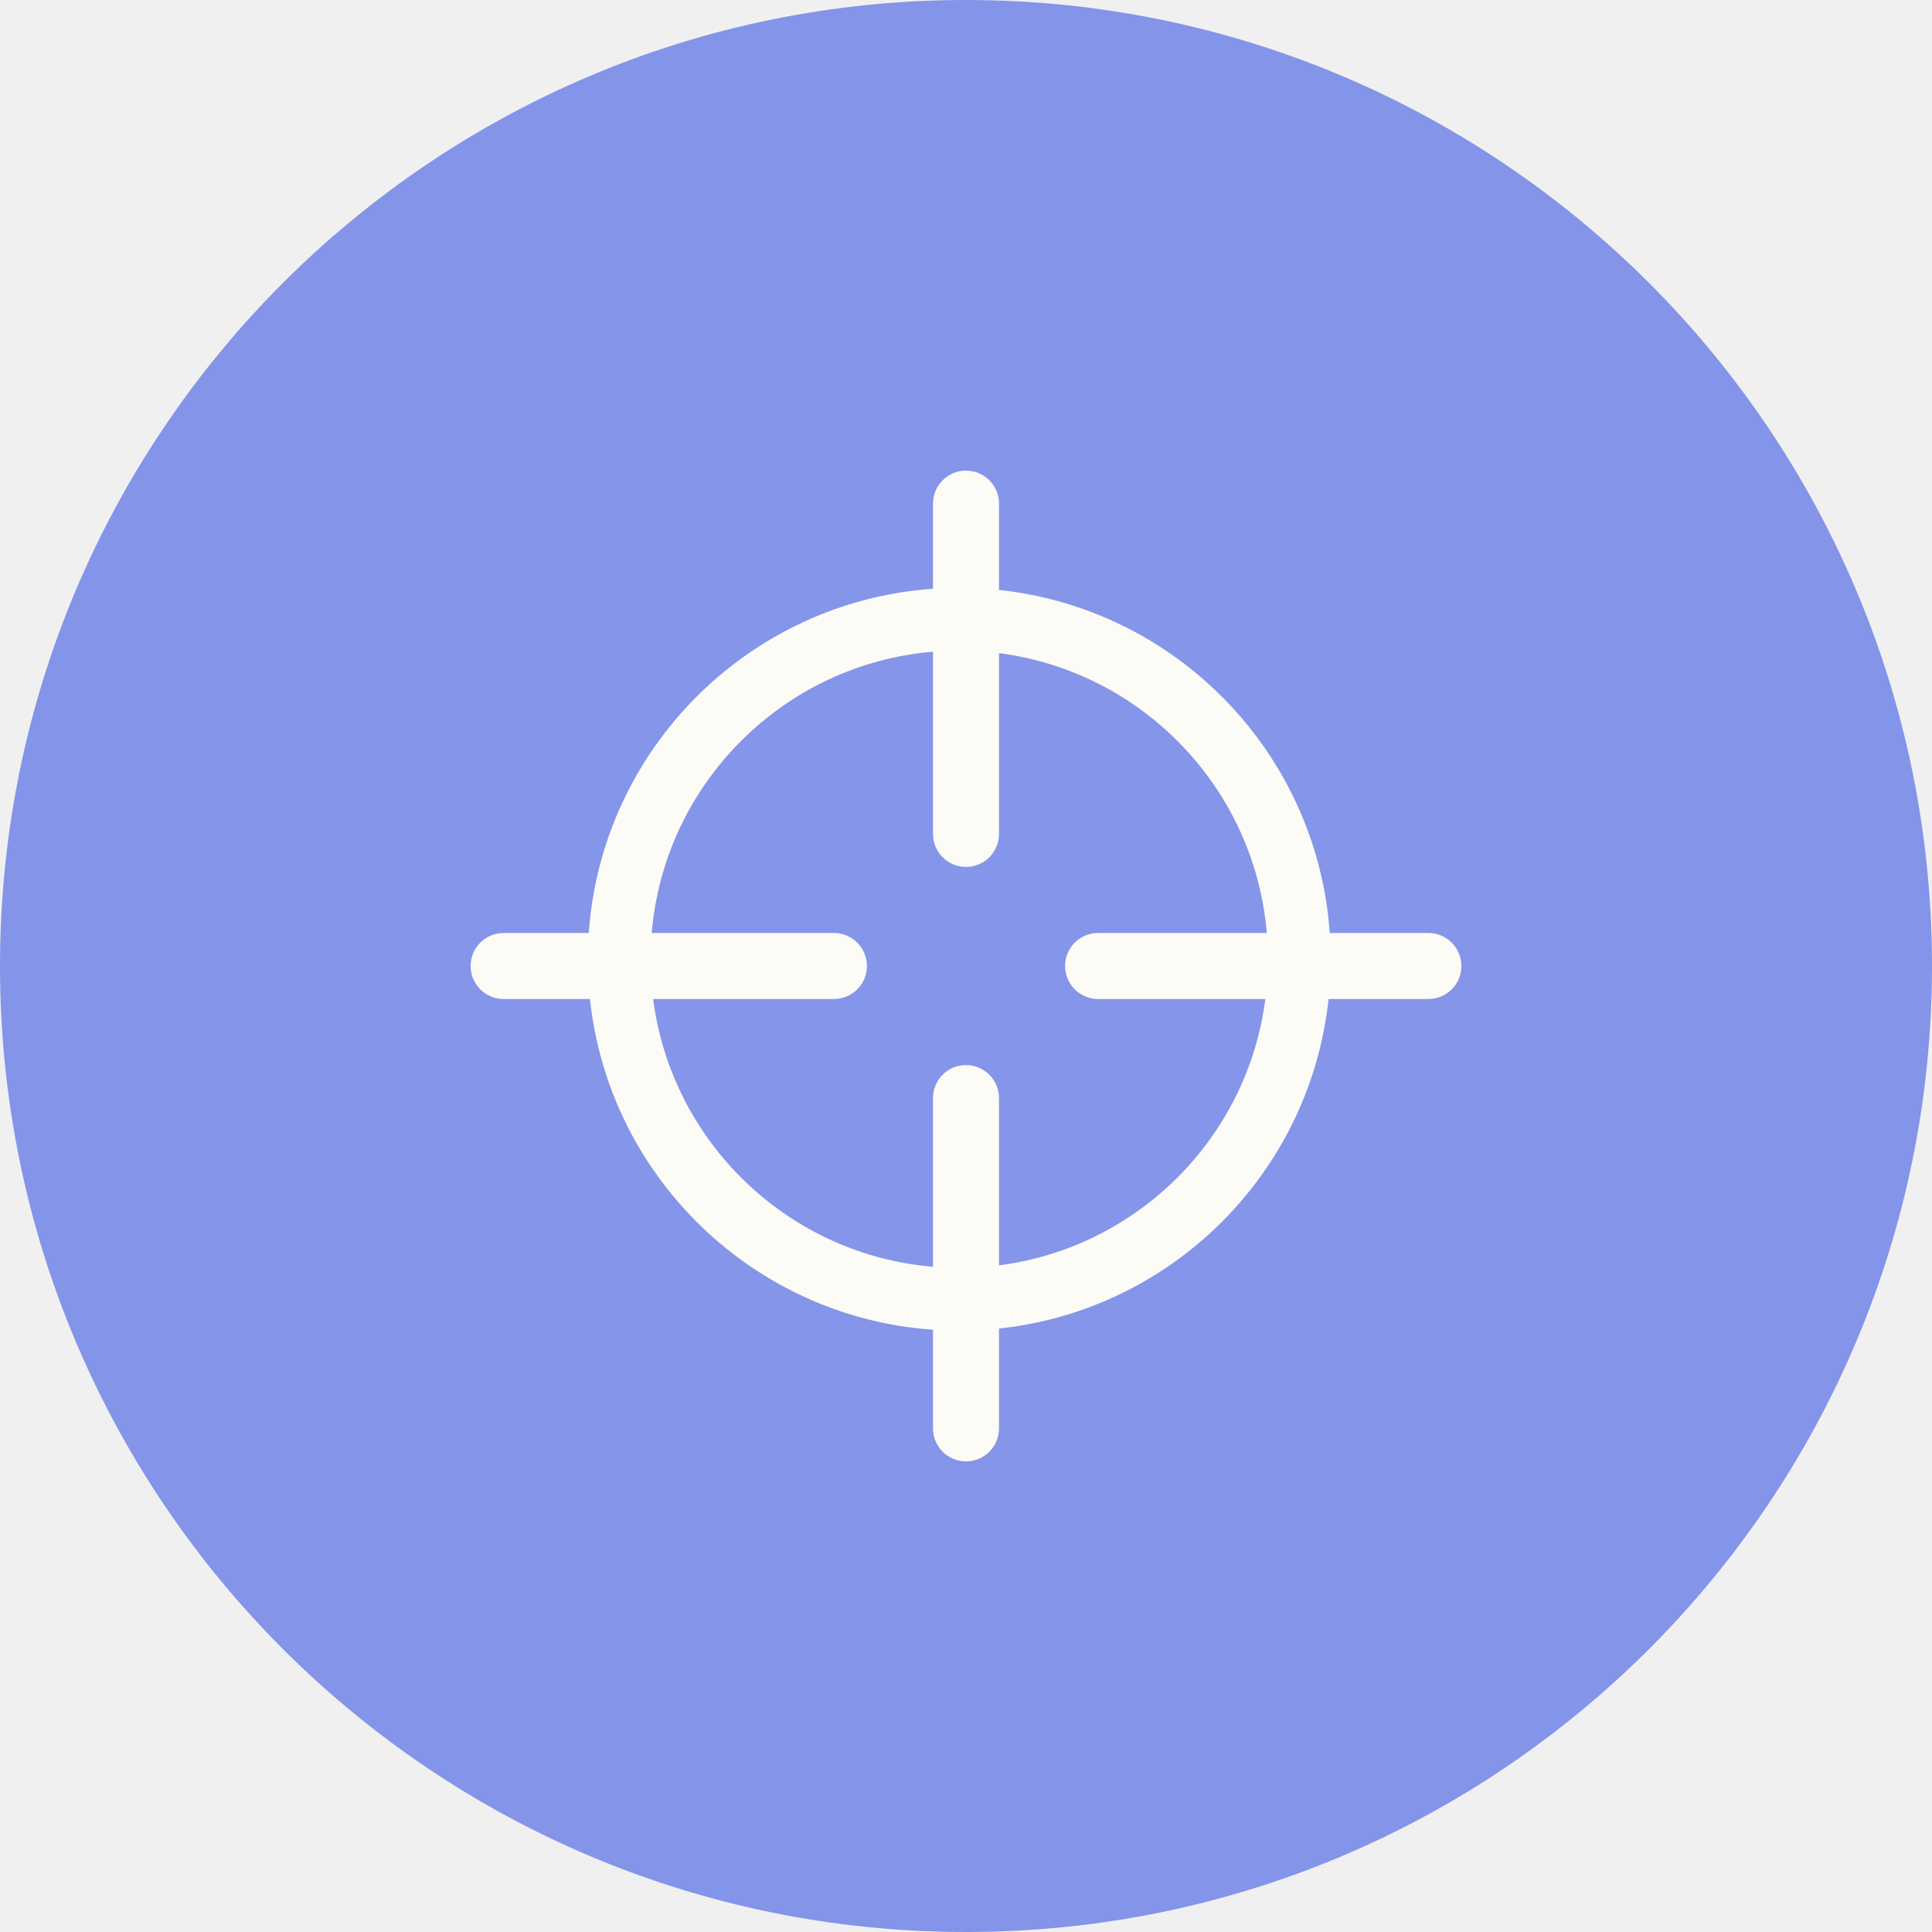
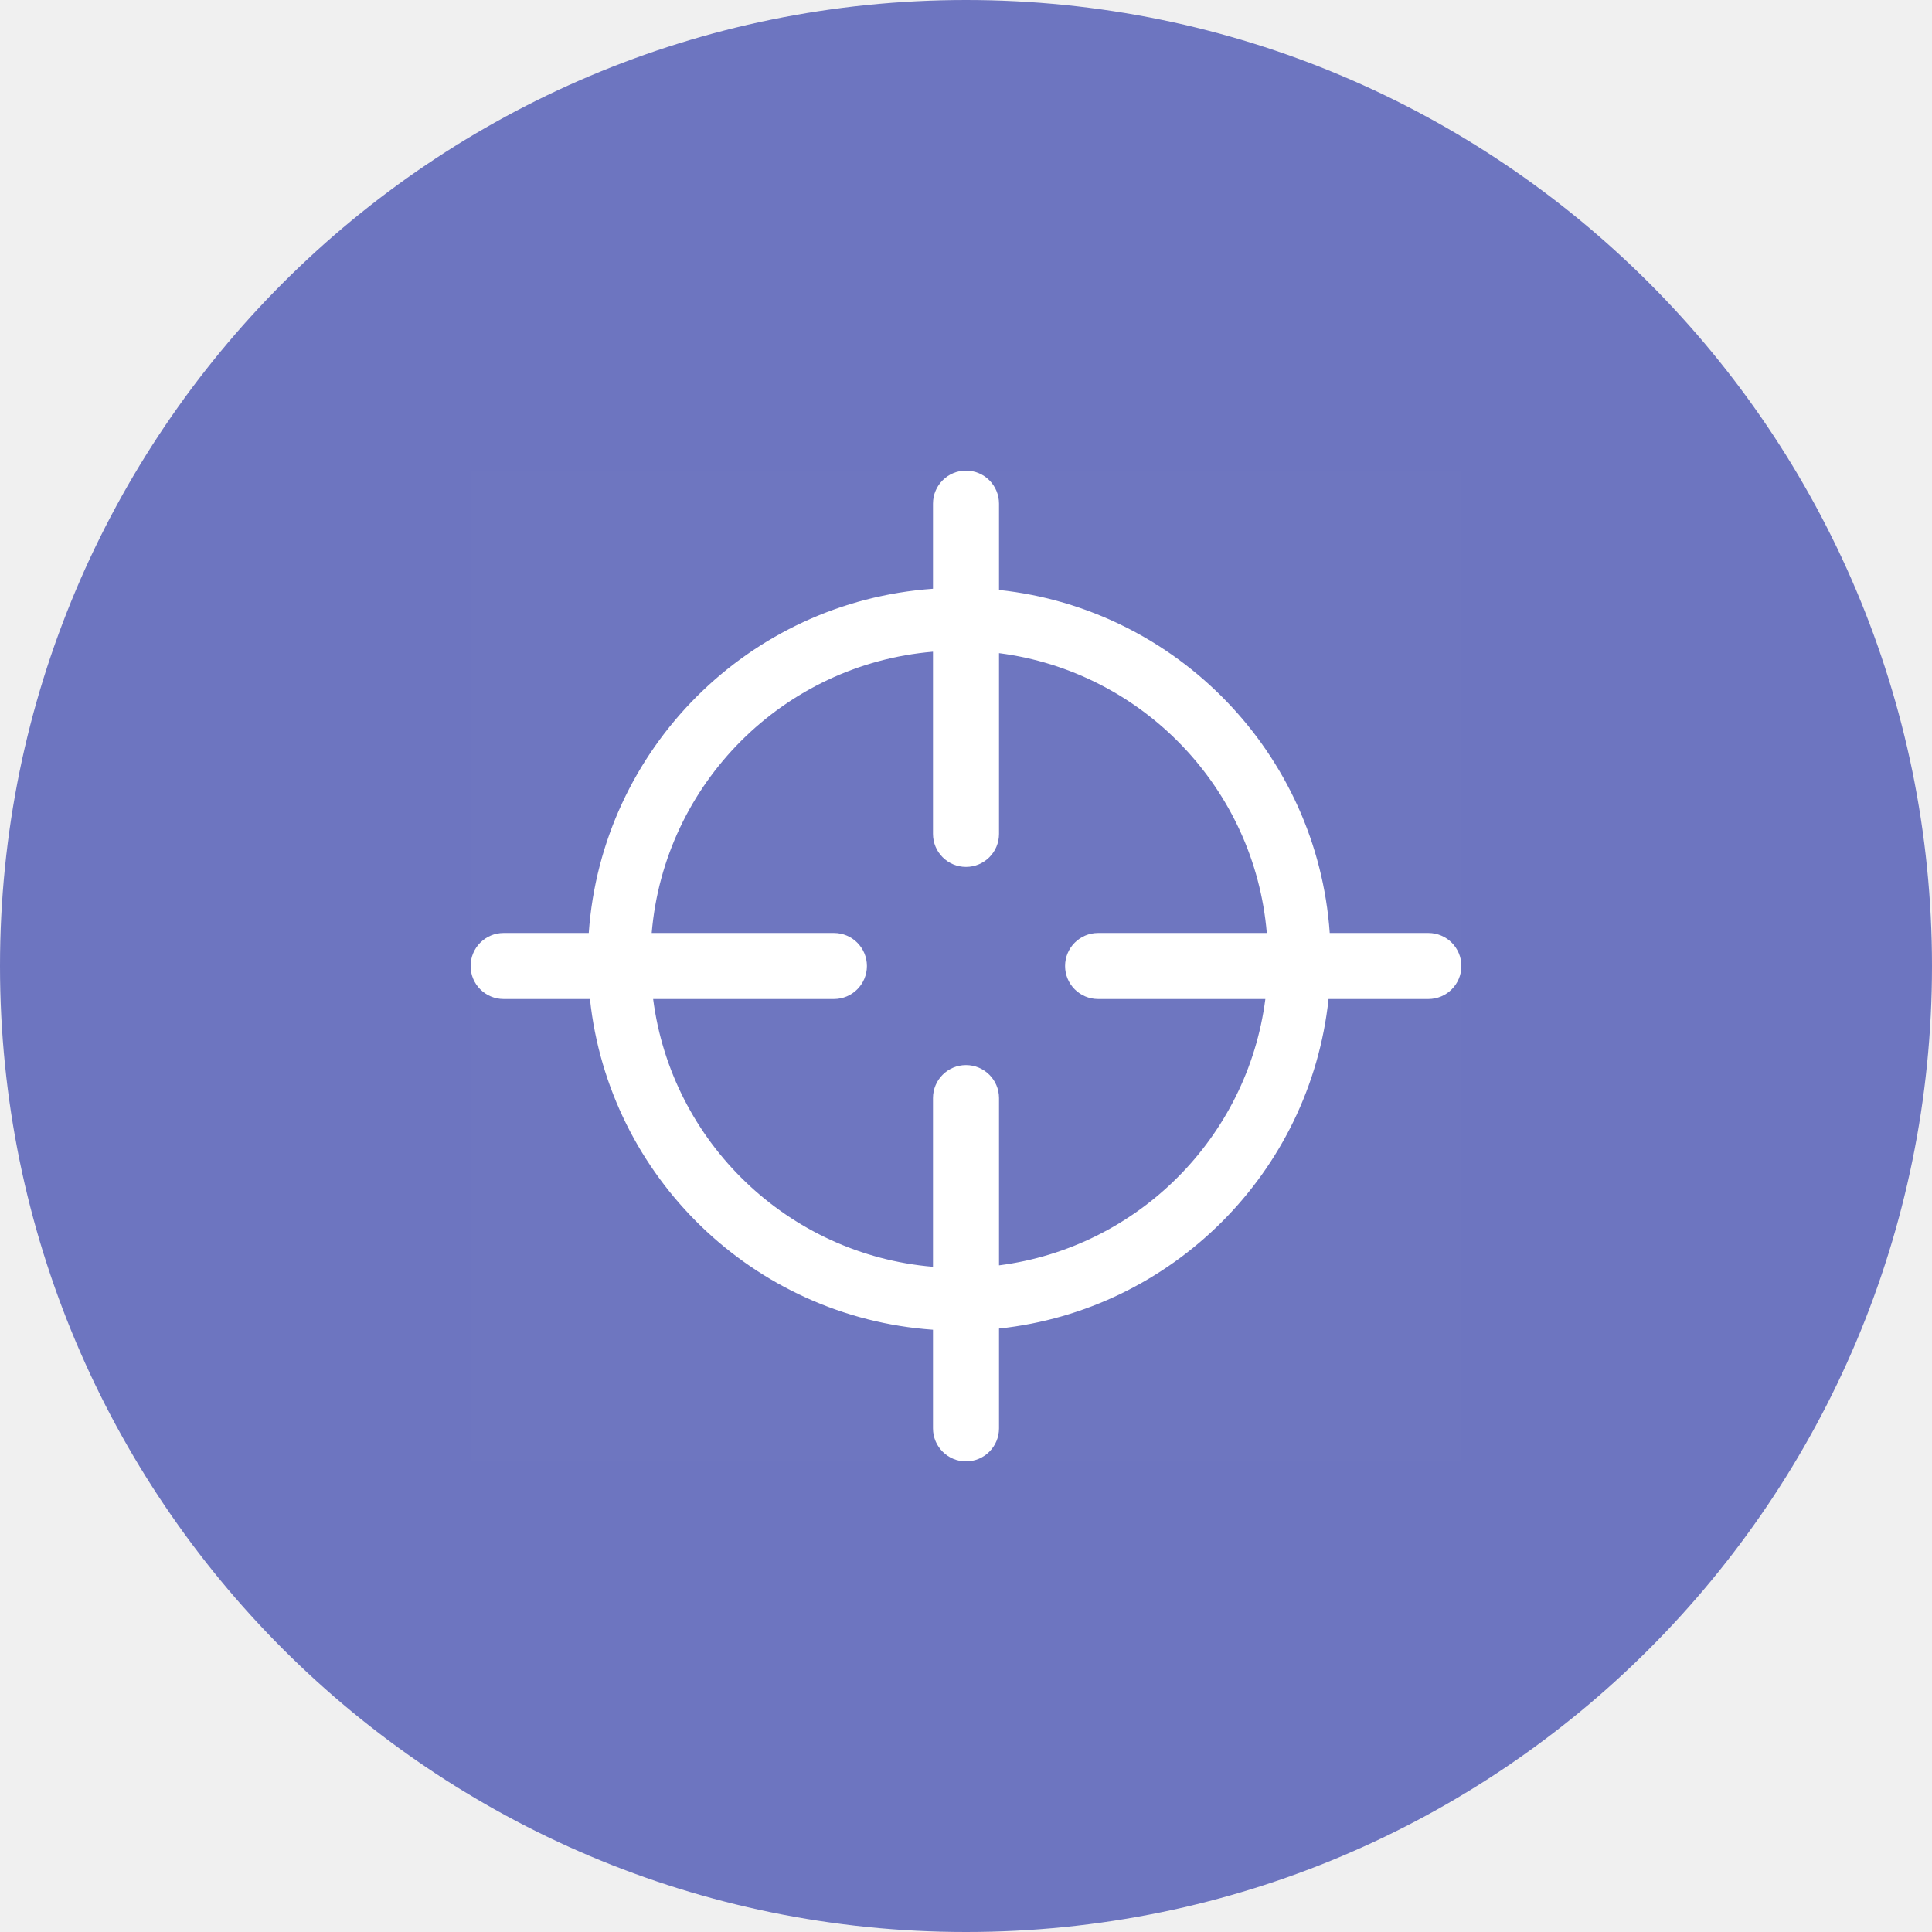
<svg xmlns="http://www.w3.org/2000/svg" width="78" height="78" viewBox="0 0 78 78" fill="none">
-   <rect width="78" height="78" rx="39" fill="#8494E9" />
+   <rect width="78" height="78" rx="39" fill="#6D75C0" />
  <rect width="40" height="40" transform="translate(19 19)" fill="white" fill-opacity="0.01" />
-   <path fill-rule="evenodd" clip-rule="evenodd" d="M39 19C39.736 19 40.333 19.597 40.333 20.333V23.818C47.513 24.583 53.178 30.414 53.685 37.667H57.667C58.403 37.667 59 38.264 59 39C59 39.736 58.403 40.333 57.667 40.333H53.637C52.892 47.332 47.332 52.892 40.333 53.637V57.667C40.333 58.403 39.736 59 39 59C38.264 59 37.667 58.403 37.667 57.667V53.685C30.414 53.178 24.583 47.513 23.818 40.333H20.333C19.597 40.333 19 39.736 19 39C19 38.264 19.597 37.667 20.333 37.667H23.77C24.29 30.231 30.231 24.29 37.667 23.77V20.333C37.667 19.597 38.264 19 39 19ZM40.333 51.086V44.333C40.333 43.597 39.736 43 39 43C38.264 43 37.667 43.597 37.667 44.333V51.144C31.814 50.65 27.113 46.111 26.369 40.333H33.667C34.403 40.333 35 39.736 35 39C35 38.264 34.403 37.667 33.667 37.667H26.311C26.82 31.631 31.631 26.82 37.667 26.311V33.667C37.667 34.403 38.264 35 39 35C39.736 35 40.333 34.403 40.333 33.667V26.369C46.111 27.113 50.65 31.814 51.144 37.667H44.333C43.597 37.667 43 38.264 43 39C43 39.736 43.597 40.333 44.333 40.333H51.086C50.366 45.931 45.931 50.366 40.333 51.086Z" fill="#FCFBF6" />
+   <path fill-rule="evenodd" clip-rule="evenodd" d="M39 19C39.736 19 40.333 19.597 40.333 20.333V23.818C47.513 24.583 53.178 30.414 53.685 37.667H57.667C58.403 37.667 59 38.264 59 39C59 39.736 58.403 40.333 57.667 40.333H53.637C52.892 47.332 47.332 52.892 40.333 53.637V57.667C40.333 58.403 39.736 59 39 59C38.264 59 37.667 58.403 37.667 57.667V53.685C30.414 53.178 24.583 47.513 23.818 40.333H20.333C19.597 40.333 19 39.736 19 39C19 38.264 19.597 37.667 20.333 37.667H23.77C24.29 30.231 30.231 24.29 37.667 23.77V20.333C37.667 19.597 38.264 19 39 19ZM40.333 51.086V44.333C40.333 43.597 39.736 43 39 43C38.264 43 37.667 43.597 37.667 44.333V51.144C31.814 50.65 27.113 46.111 26.369 40.333H33.667C34.403 40.333 35 39.736 35 39C35 38.264 34.403 37.667 33.667 37.667H26.311C26.82 31.631 31.631 26.82 37.667 26.311V33.667C37.667 34.403 38.264 35 39 35C39.736 35 40.333 34.403 40.333 33.667V26.369C46.111 27.113 50.65 31.814 51.144 37.667H44.333C43.597 37.667 43 38.264 43 39C43 39.736 43.597 40.333 44.333 40.333H51.086C50.366 45.931 45.931 50.366 40.333 51.086Z" fill="#FFFFFF" />
</svg>
